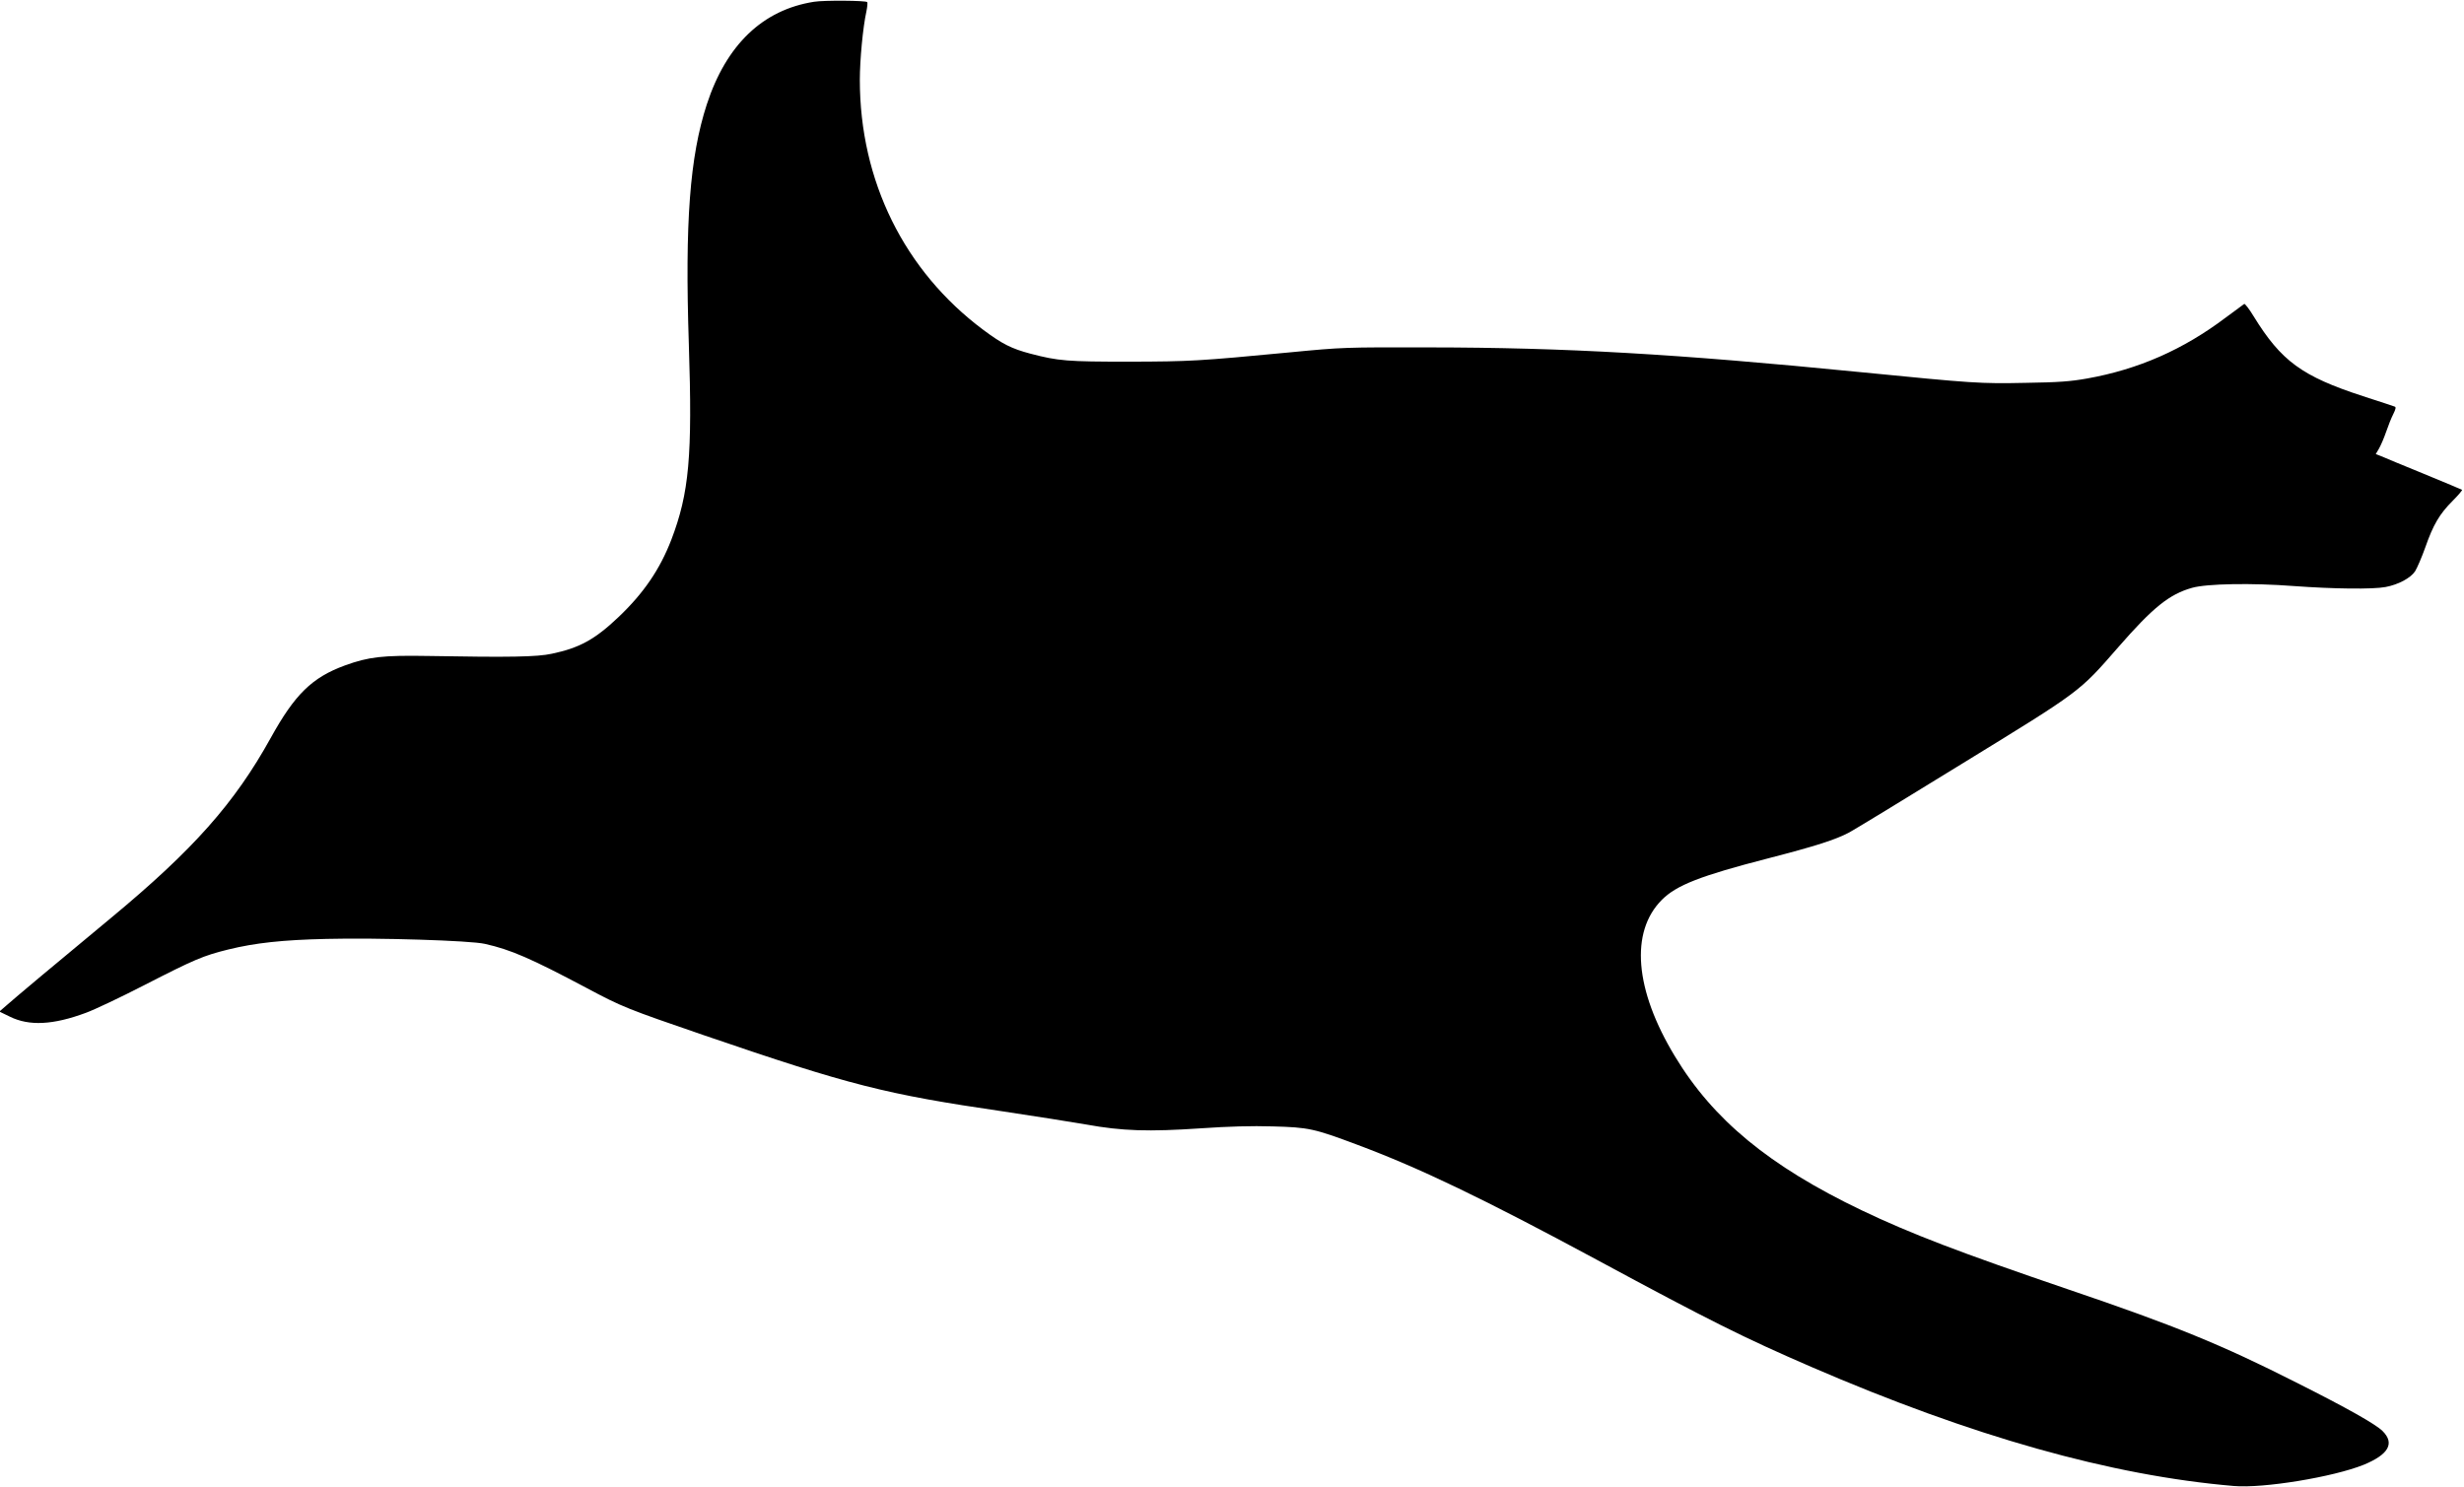
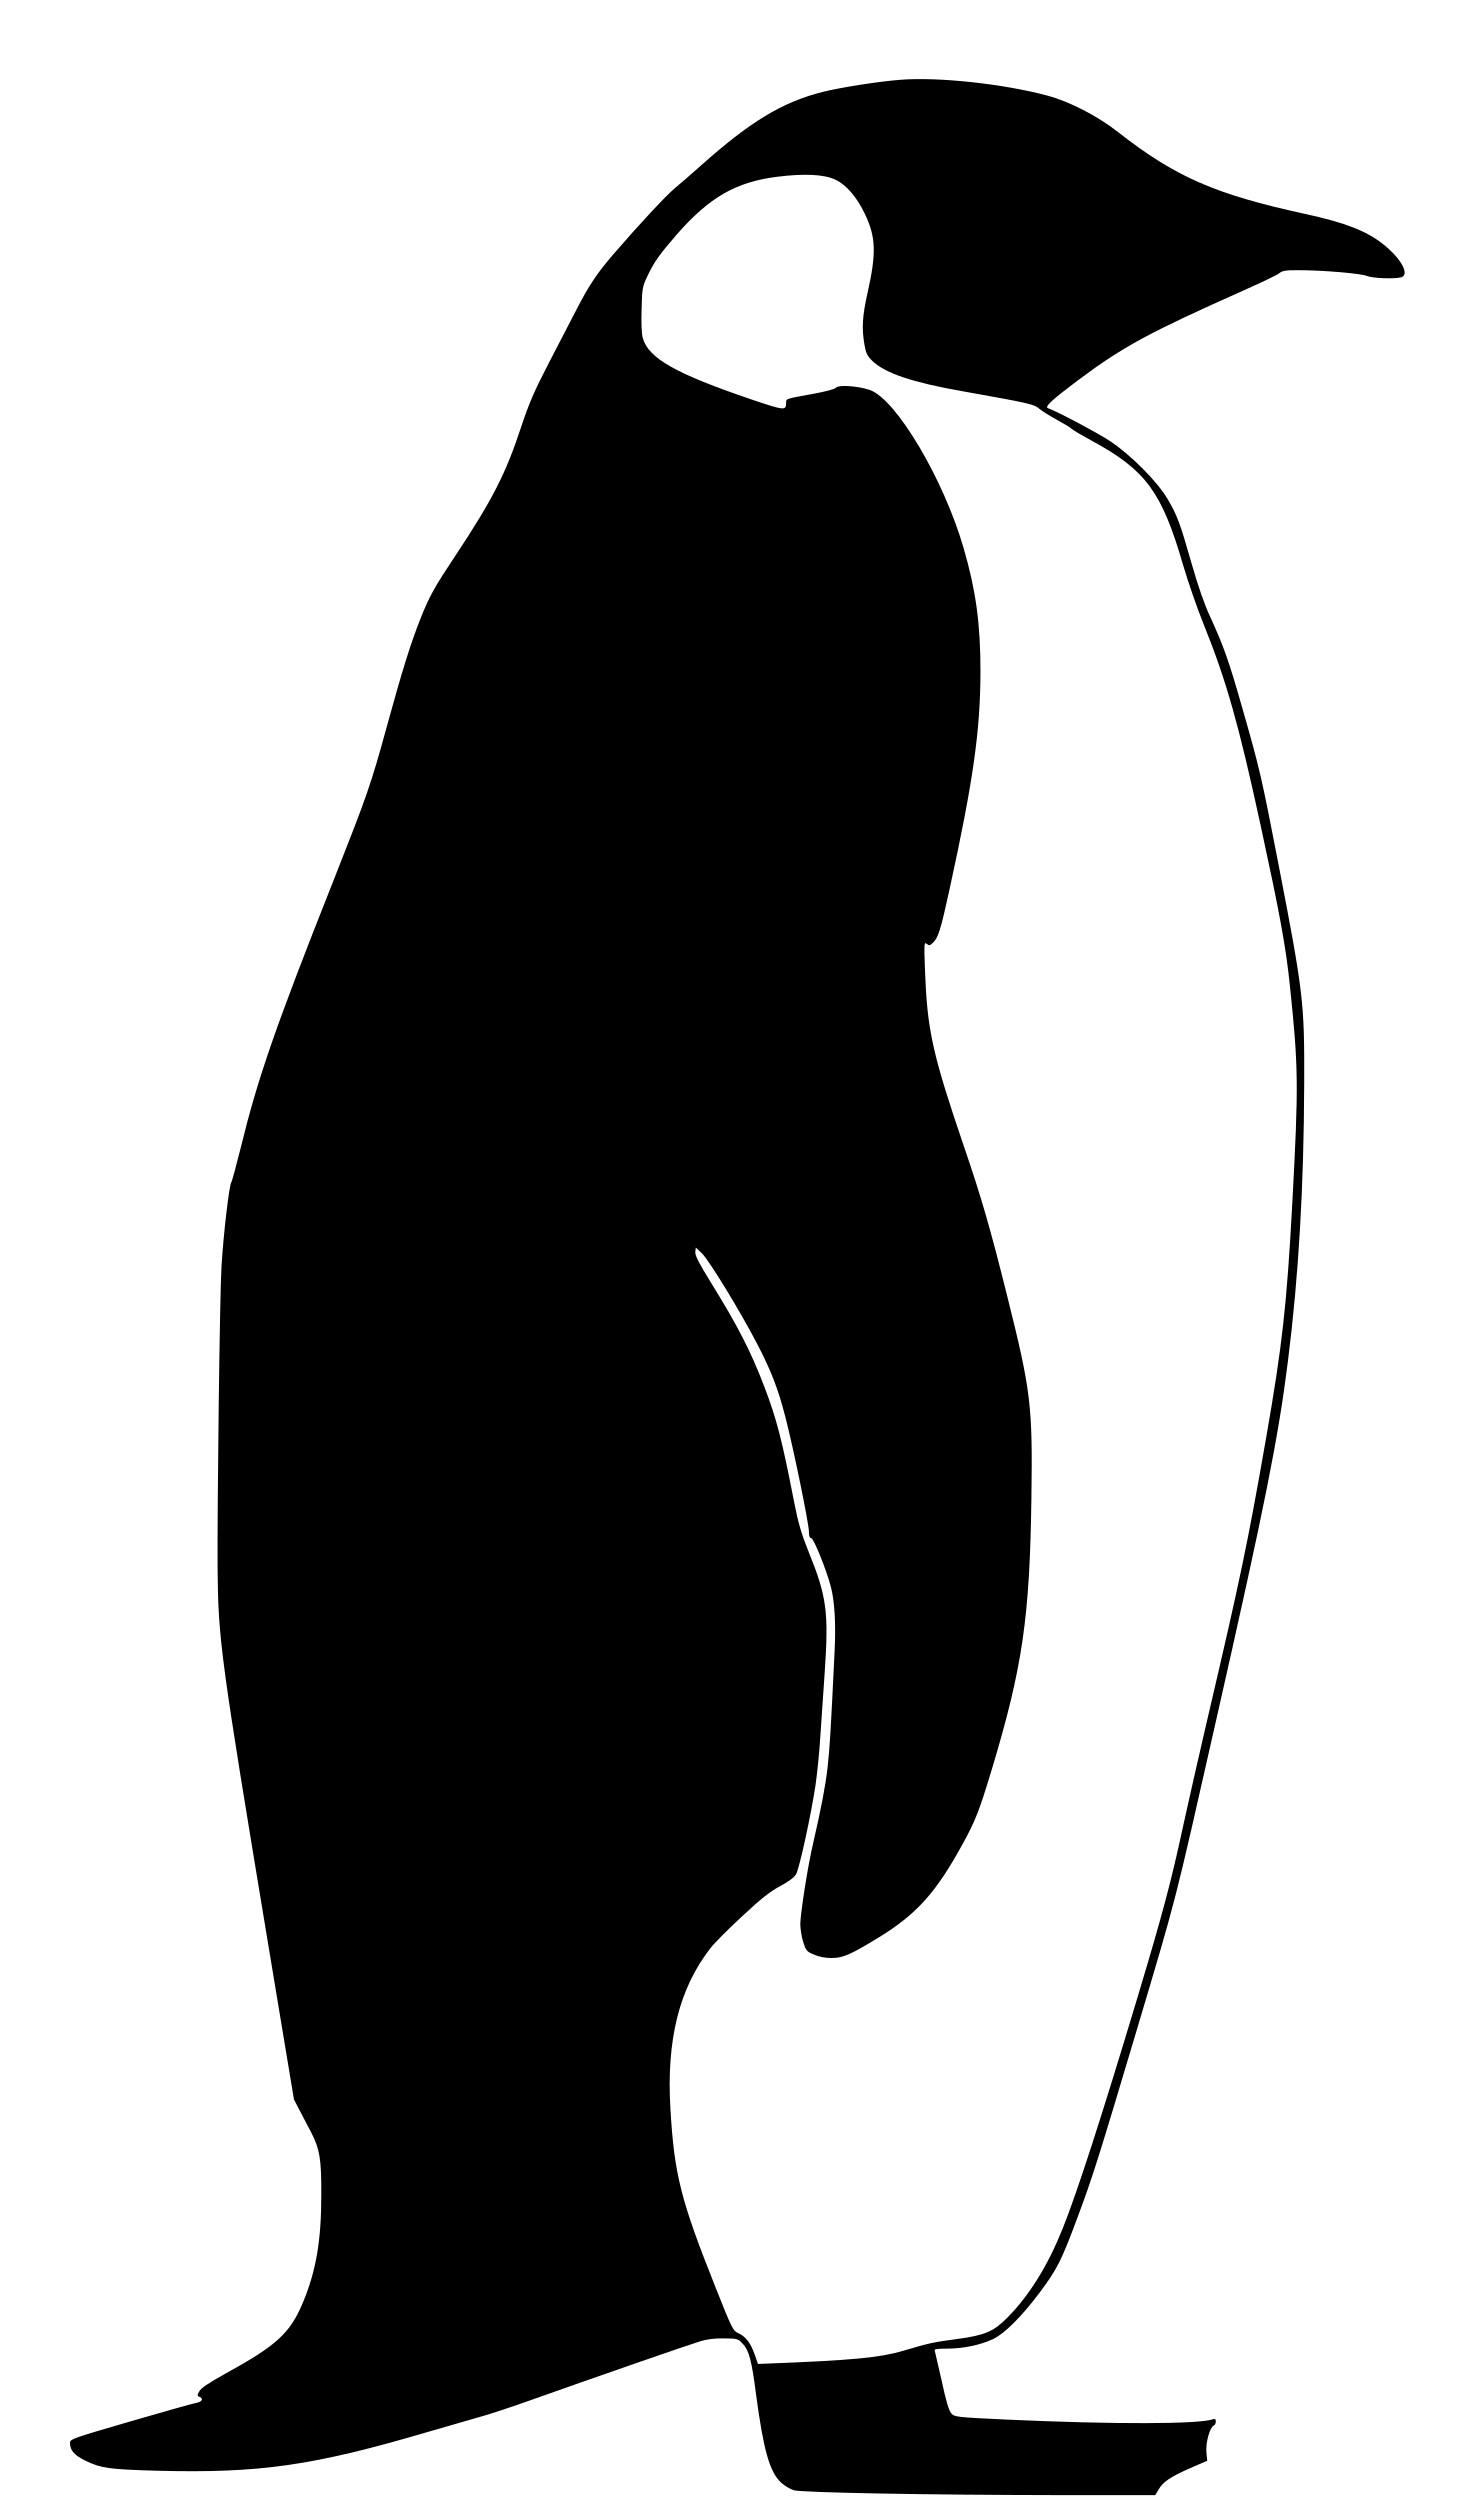
- <svg xmlns="http://www.w3.org/2000/svg" fill="currentColor" version="1.0" width="1536pt" height="927pt" viewBox="0 0 1536 927" preserveAspectRatio="xMidYMid meet">
-   <g transform="translate(0,927) scale(0.1,-0.1)" fill="currentColor" stroke="none">
-     <path d="M5075 9259 c-320 -50 -547 -267 -669 -640 -106 -326 -137 -733 -112 -1494 23 -700 2 -929 -109 -1220 -71 -184 -172 -333 -329 -482 -147 -140 -244 -193 -416 -229 -92 -20 -261 -23 -765 -14 -291 5 -376 -5 -525 -59 -205 -75 -312 -180 -463 -453 -225 -406 -481 -695 -996 -1122 -336 -278 -604 -503 -650 -544 l-45 -39 66 -32 c120 -59 268 -52 473 24 55 20 219 98 363 172 316 162 368 184 525 223 167 41 340 60 612 66 316 8 899 -10 988 -31 161 -36 285 -90 632 -274 225 -120 251 -130 740 -298 903 -309 1122 -365 1861 -473 192 -29 423 -65 514 -81 226 -41 390 -46 715 -24 175 12 318 16 449 12 223 -6 257 -13 526 -114 391 -146 790 -338 1495 -718 706 -381 917 -486 1335 -667 1004 -434 1869 -678 2635 -743 184 -16 620 56 809 132 156 64 196 134 118 211 -44 43 -217 141 -537 302 -466 236 -760 356 -1420 580 -681 232 -984 348 -1290 494 -576 276 -925 564 -1164 960 -251 414 -281 776 -81 976 91 91 238 149 665 259 291 75 419 116 503 161 30 16 349 210 709 432 739 454 722 441 968 723 216 248 318 330 460 370 91 26 374 31 635 11 245 -18 492 -21 571 -6 80 15 156 56 184 98 13 21 42 88 64 150 49 140 88 207 170 289 35 35 61 66 59 69 -3 2 -110 47 -239 100 -129 53 -249 102 -266 110 l-33 13 20 34 c11 19 31 65 44 103 13 38 33 89 45 112 16 32 18 44 9 47 -7 3 -96 32 -198 65 -380 124 -509 218 -682 499 -27 45 -54 79 -58 76 -5 -3 -56 -41 -114 -84 -266 -201 -546 -324 -866 -381 -101 -18 -175 -24 -381 -27 -288 -6 -323 -3 -1034 67 -1152 114 -1834 153 -2685 154 -528 1 -539 1 -870 -31 -566 -54 -621 -57 -1000 -58 -386 0 -442 4 -617 50 -117 31 -175 60 -293 148 -493 368 -770 929 -770 1559 0 123 19 328 41 427 6 29 8 55 5 58 -10 10 -270 12 -331 2z" />
+ <svg xmlns="http://www.w3.org/2000/svg" fill="currentColor" version="1.0" width="898pt" height="1536pt" viewBox="0 0 898 1536" preserveAspectRatio="xMidYMid meet">
+   <g transform="translate(0,1536) scale(0.1,-0.1)" fill="currentColor" stroke="none">
+     <path d="M5535 14870 c-135 -10 -369 -47 -482 -75 -247 -63 -442 -181 -743 -449 -58 -52 -130 -114 -160 -139 -53 -43 -221 -223 -383 -411 -98 -114 -149 -190 -224 -336 -33 -63 -110 -212 -171 -330 -91 -176 -122 -248 -171 -396 -93 -283 -175 -444 -403 -788 -131 -197 -159 -247 -217 -393 -59 -149 -111 -317 -205 -659 -97 -354 -118 -415 -329 -949 -351 -885 -465 -1213 -567 -1633 -28 -113 -55 -211 -59 -217 -13 -15 -49 -326 -60 -515 -11 -168 -27 -1498 -24 -1870 4 -425 20 -541 306 -2267 l163 -982 38 -73 c21 -40 51 -98 67 -128 54 -104 64 -164 63 -390 0 -280 -33 -467 -115 -662 -79 -185 -160 -259 -473 -431 -106 -59 -152 -90 -162 -110 -13 -24 -13 -28 1 -33 28 -11 16 -32 -22 -38 -21 -4 -203 -55 -405 -114 -347 -101 -368 -108 -368 -130 0 -48 26 -77 98 -112 93 -45 146 -52 432 -60 635 -17 963 30 1675 240 127 37 268 78 315 91 47 12 198 62 335 111 362 129 950 333 1020 354 39 12 89 18 145 17 83 -1 85 -2 116 -36 36 -39 53 -103 79 -307 46 -346 84 -479 155 -544 21 -19 56 -40 77 -46 51 -15 837 -29 1610 -30 l611 0 20 34 c28 48 73 78 193 131 l106 46 -5 54 c-5 58 22 153 45 162 7 3 13 14 13 25 0 13 -5 18 -14 15 -83 -32 -608 -33 -1271 -3 -315 15 -320 16 -341 39 -14 16 -32 77 -58 198 -22 96 -41 180 -43 187 -4 9 15 12 76 12 97 0 204 22 281 58 70 32 178 140 288 287 107 143 134 197 230 455 96 257 127 356 361 1140 259 871 227 746 495 1930 299 1320 381 1730 440 2205 65 518 97 1063 99 1700 2 498 -5 554 -158 1345 -106 547 -114 581 -222 959 -82 288 -114 379 -196 558 -37 78 -75 189 -115 328 -73 256 -89 298 -149 400 -62 106 -225 270 -353 355 -77 51 -324 182 -381 202 -23 8 22 50 186 173 276 206 435 292 1019 552 103 46 200 92 214 103 20 17 40 20 116 20 155 0 386 -20 423 -35 36 -15 167 -20 211 -9 54 15 5 110 -104 199 -105 85 -234 136 -487 191 -551 120 -796 227 -1147 502 -127 100 -302 190 -440 226 -268 71 -665 114 -895 96z m-400 -615 c65 -31 131 -108 179 -210 68 -141 71 -241 16 -485 -32 -144 -36 -216 -19 -317 9 -53 18 -70 47 -99 80 -77 244 -133 557 -188 408 -73 438 -79 470 -107 16 -14 66 -45 110 -69 44 -24 85 -49 90 -55 6 -7 62 -40 125 -74 332 -181 429 -314 560 -766 29 -99 85 -261 125 -360 140 -347 216 -616 350 -1235 118 -544 155 -744 180 -985 53 -506 54 -608 15 -1335 -34 -628 -61 -872 -161 -1445 -113 -646 -156 -852 -359 -1720 -50 -214 -118 -514 -151 -665 -75 -349 -129 -549 -285 -1068 -217 -722 -366 -1182 -454 -1402 -91 -228 -204 -411 -341 -550 -84 -85 -138 -108 -309 -131 -138 -18 -173 -25 -330 -72 -145 -43 -318 -59 -839 -79 l-54 -2 -22 63 c-26 70 -55 107 -101 127 -29 12 -39 31 -134 271 -219 549 -257 701 -281 1107 -25 421 53 737 244 984 22 30 110 118 194 196 118 110 172 153 235 187 54 29 88 54 99 74 21 36 93 369 120 550 10 72 24 204 29 295 6 91 18 269 27 395 25 368 13 465 -97 736 -47 117 -65 179 -90 306 -75 386 -108 515 -184 713 -83 218 -161 370 -333 648 -70 113 -93 159 -91 180 l3 27 37 -35 c42 -39 234 -353 339 -555 85 -162 129 -276 173 -446 48 -183 146 -660 146 -709 0 -27 4 -40 14 -40 15 0 94 -196 121 -300 23 -88 31 -227 23 -390 -24 -501 -30 -599 -43 -716 -15 -128 -38 -244 -89 -469 -33 -139 -77 -423 -79 -495 0 -30 8 -81 18 -112 17 -53 22 -59 66 -77 31 -14 69 -21 109 -21 70 0 119 22 295 130 231 143 348 275 512 575 77 141 99 197 178 458 188 627 232 928 242 1668 8 564 -3 653 -148 1233 -102 410 -161 614 -261 906 -199 584 -231 726 -245 1100 -6 163 -5 174 11 161 14 -12 19 -11 35 4 35 30 50 79 105 331 147 673 189 974 190 1339 0 293 -28 498 -104 759 -123 424 -415 915 -576 970 -73 25 -194 33 -208 14 -7 -9 -60 -23 -136 -37 -176 -32 -170 -30 -170 -55 -1 -50 -8 -49 -208 18 -471 160 -639 255 -673 380 -7 24 -10 97 -7 176 3 127 5 139 35 202 41 87 72 131 179 255 202 231 365 325 619 357 169 21 291 15 360 -19z" />
  </g>
</svg>
